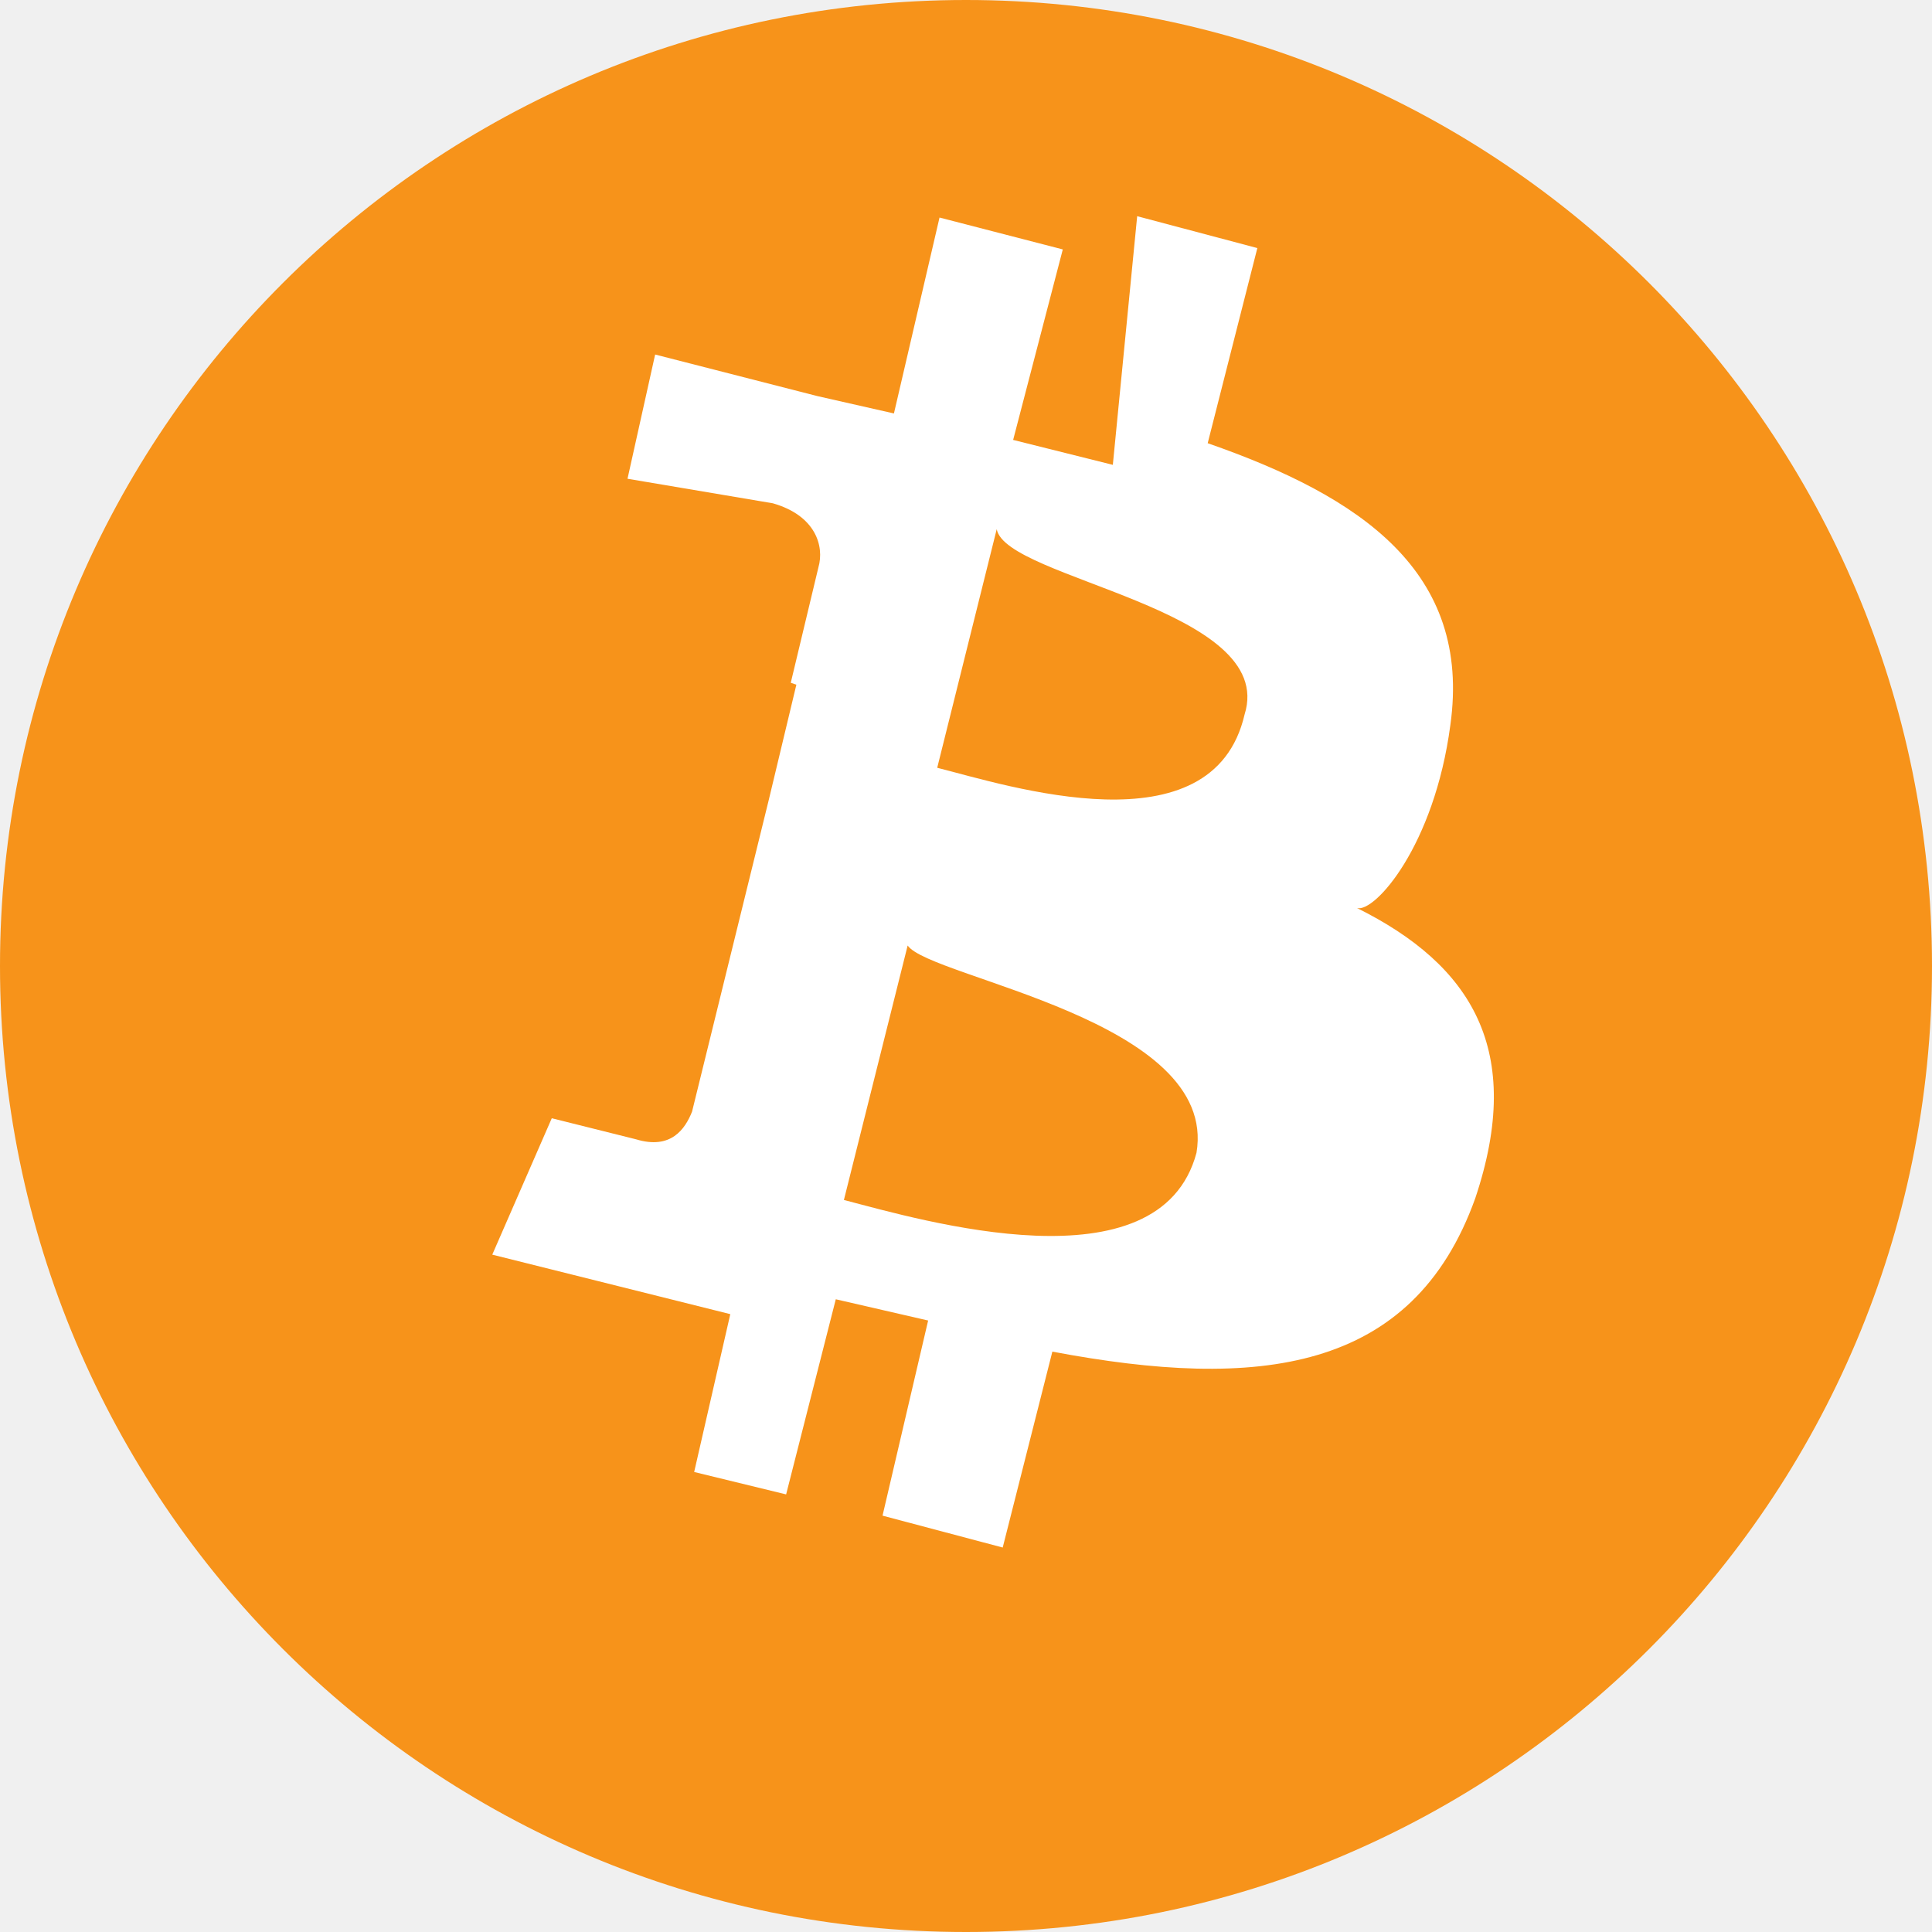
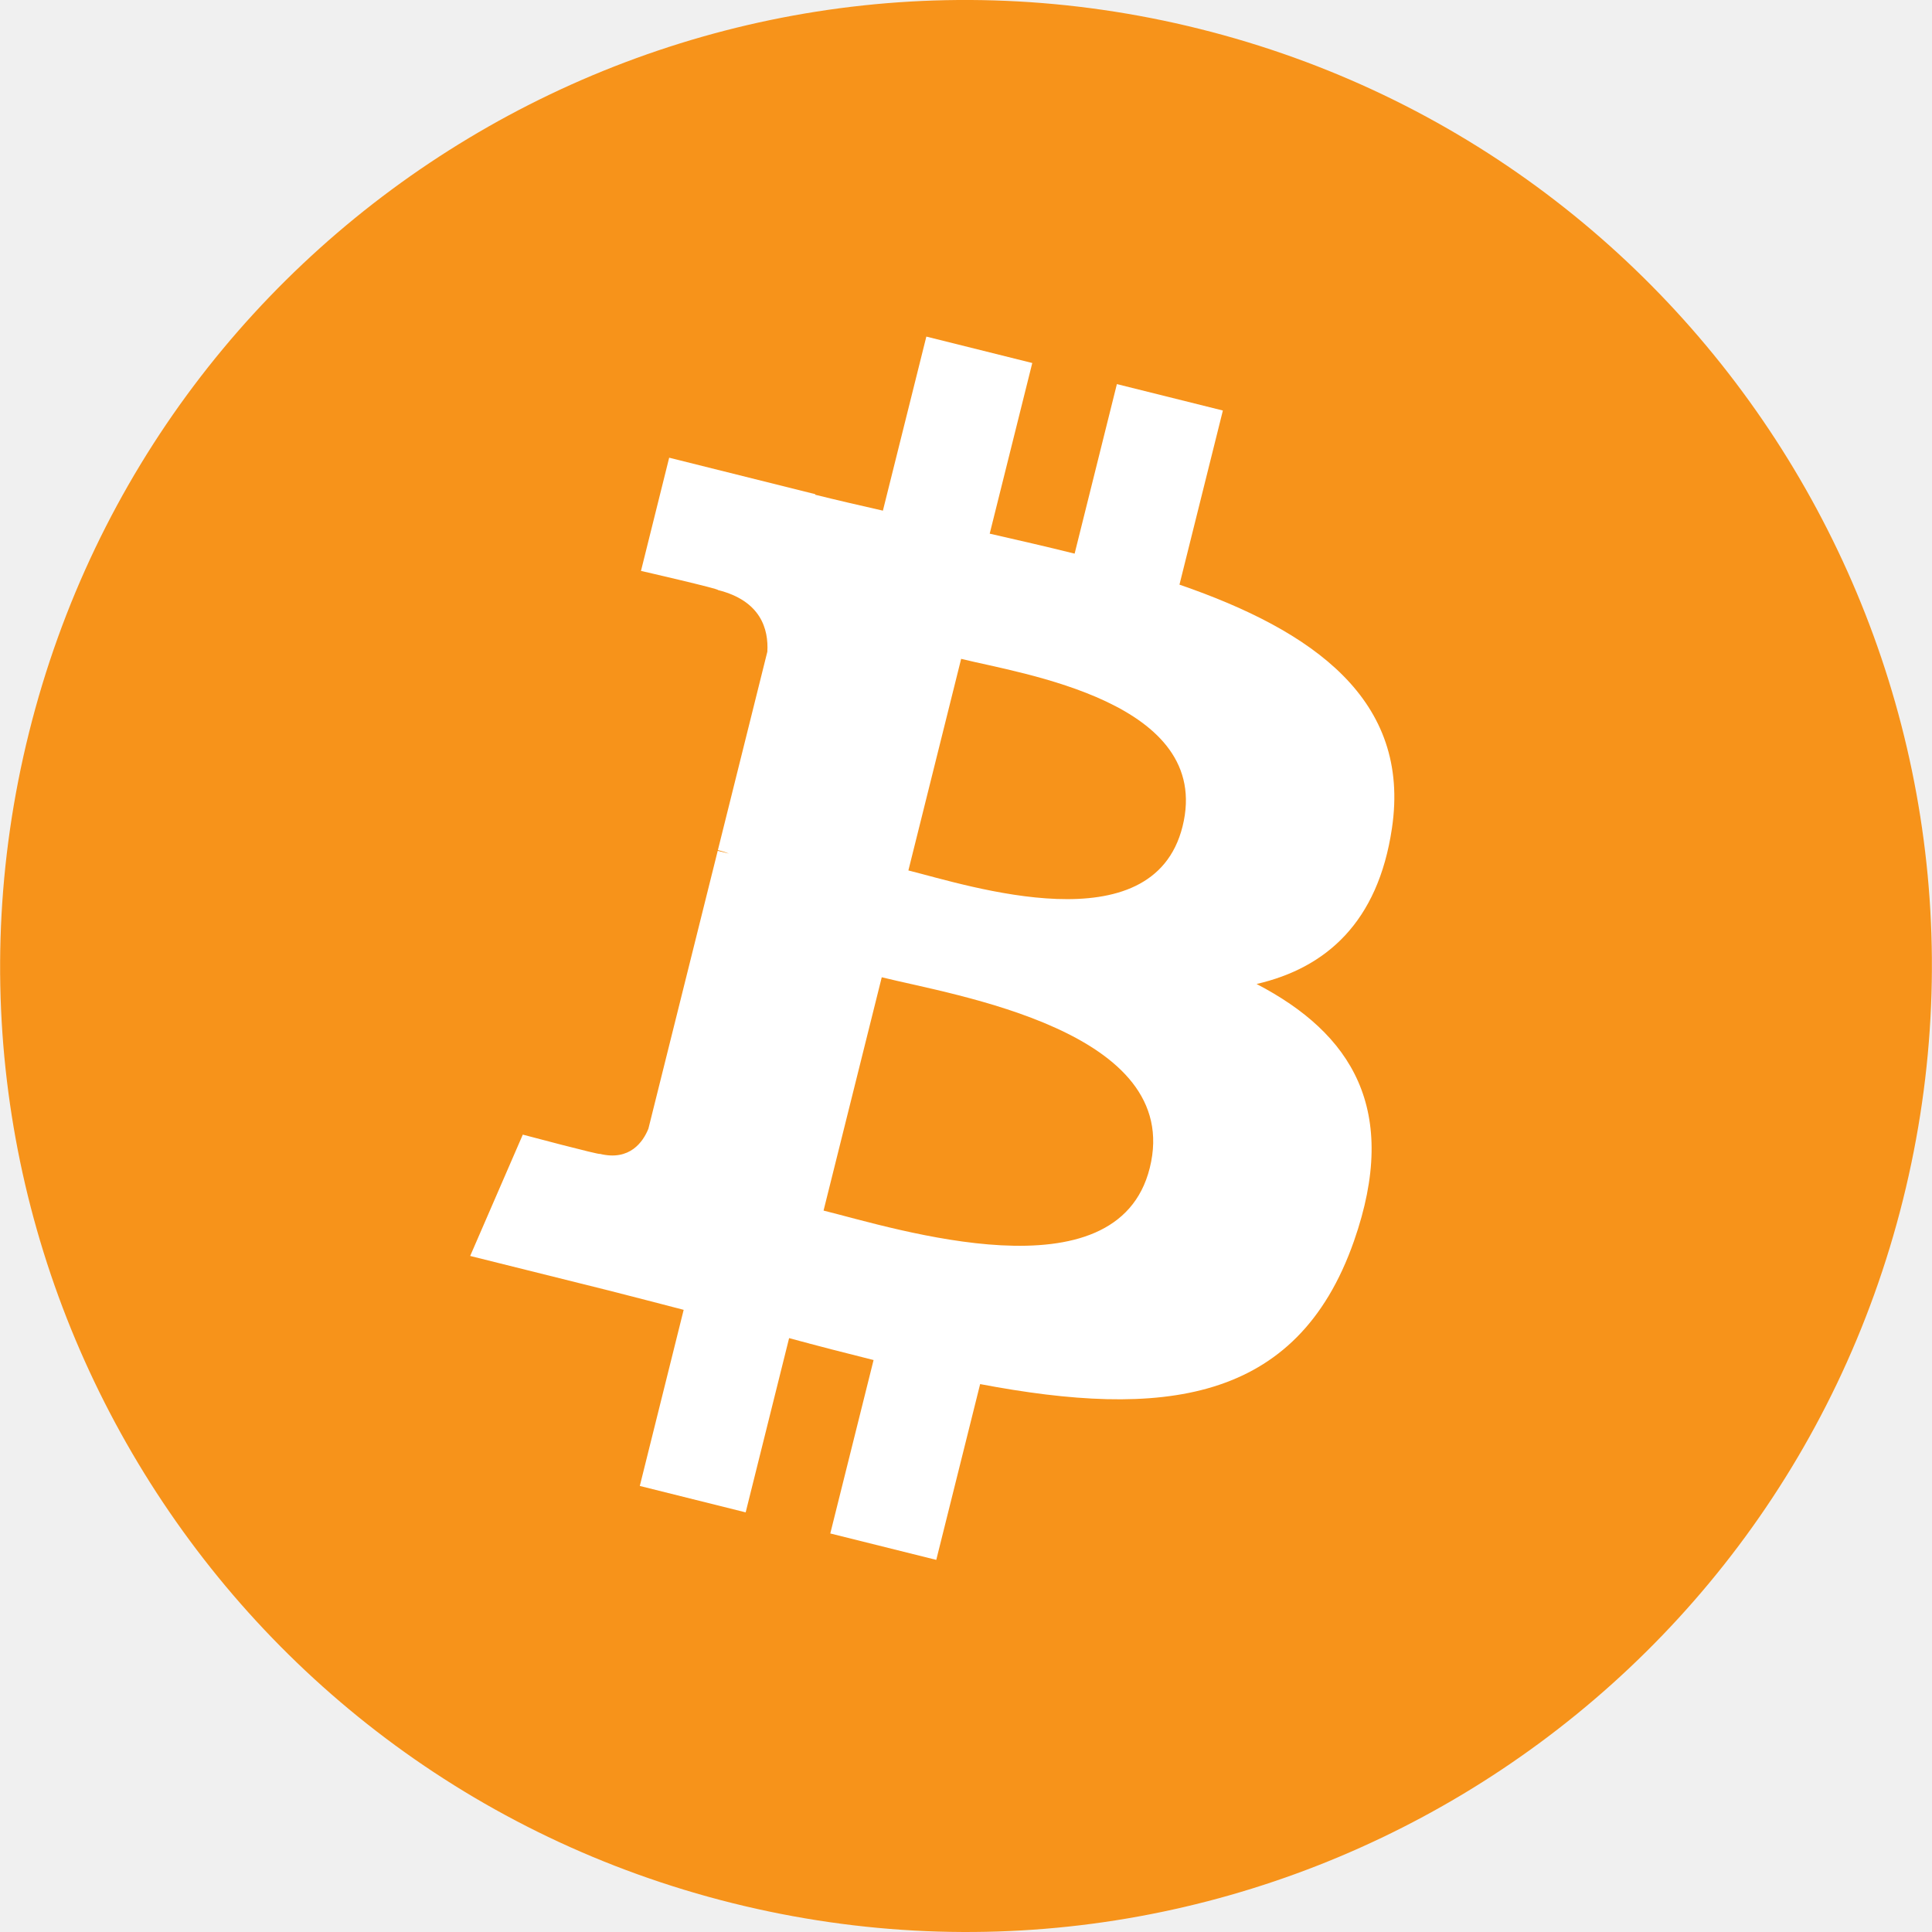
- <svg xmlns="http://www.w3.org/2000/svg" version="1.1" id="Layer_1" x="0px" y="0px" viewBox="0 0 100 100" style="enable-background:new 0 0 100 100" xml:space="preserve">
-   <style type="text/css">
-     
-     .st0{fill:#F7931A;}
-     .st1{fill:#FFFFFF;}
-     
- </style>
-   <circle class="st0" cx="50" cy="50" r="50" />
-   <g>
-     <path class="st1" d="M75.07,37.53c1.11-7.94-4.63-11.83-12.56-14.59l2.57-10.1l-6.22-1.65L57.6,24.06l-5.16-1.29l2.57-9.86 l-6.38-1.65l-2.36,10.14l-3.97-0.9l-8.39-2.15l-1.43,6.43L40,26.05c2.21,0.63,2.68,2.21,2.36,3.32l-1.43,5.97l0.29,0.1 l-1.43,5.97l-3.97,16.13c-0.36,0.9-1.09,1.98-2.9,1.43l-4.36-1.09l-3.08,7.06l12.32,3.08l-1.87,8.17l4.76,1.16l2.57-10.1 l4.78,1.1l-2.36,10.1l6.22,1.65l2.57-10.14c10.64,2.01,18.65,1.1,21.89-7.94c2.57-7.67-0.19-12.07-6.12-15.02 C71.15,47.25,74.24,43.79,75.07,37.53L75.07,37.53L75.07,37.53z M61.93,59.67c-1.91,7.14-14.25,3.48-18.25,2.44l3.3-13.17 C48.15,50.63,63.09,52.78,61.93,59.67L61.93,59.67L61.93,59.67z M64.42,36.98c-1.65,7.14-12.29,3.67-15.91,2.76l3.08-12.35 C52.06,29.98,66.14,31.5,64.42,36.98L64.42,36.98z" />
+ <svg xmlns="http://www.w3.org/2000/svg" height="32" width="32" version="1.1" viewBox="0 0 64 64">
+   <g transform="translate(0.00630876,-0.00301984)">
+     <path fill="#f7931a" d="m63.033,39.744c-4.274,17.143-21.637,27.576-38.782,23.301-17.138-4.274-27.571-21.638-23.295-38.78,4.272-17.145,21.635-27.579,38.775-23.305,17.144,4.274,27.576,21.64,23.302,38.784z" />
+     <path fill="#FFF" d="m46.103,27.444c0.637-4.258-2.605-6.547-7.038-8.074l1.438-5.768-3.511-0.875-1.4,5.616c-0.923-0.23-1.871-0.447-2.813-0.662l1.41-5.653-3.509-0.875-1.439,5.766c-0.764-0.174-1.514-0.346-2.242-0.527l0.004-0.018-4.842-1.209-0.934,3.75s2.605,0.597,2.55,0.634c1.422,0.355,1.679,1.296,1.636,2.042l-1.638,6.571c0.098,0.025,0.225,0.061,0.365,0.117-0.117-0.029-0.242-0.061-0.371-0.092l-2.296,9.205c-0.174,0.432-0.615,1.08-1.609,0.834,0.035,0.051-2.552-0.637-2.552-0.637l-1.743,4.019,4.569,1.139c0.85,0.213,1.683,0.436,2.503,0.646l-1.453,5.834,3.507,0.875,1.439-5.772c0.958,0.26,1.888,0.5,2.798,0.726l-1.434,5.745,3.511,0.875,1.453-5.823c5.987,1.133,10.489,0.676,12.384-4.739,1.527-4.36-0.076-6.875-3.226-8.515,2.294-0.529,4.022-2.038,4.483-5.155zm-8.022,11.249c-1.085,4.36-8.426,2.003-10.806,1.412l1.928-7.729c2.38,0.594,10.012,1.77,8.878,6.317zm1.086-11.312c-0.99,3.966-7.1,1.951-9.082,1.457l1.748-7.01c1.982,0.494,8.365,1.416,7.334,5.553z" />
  </g>
</svg>
